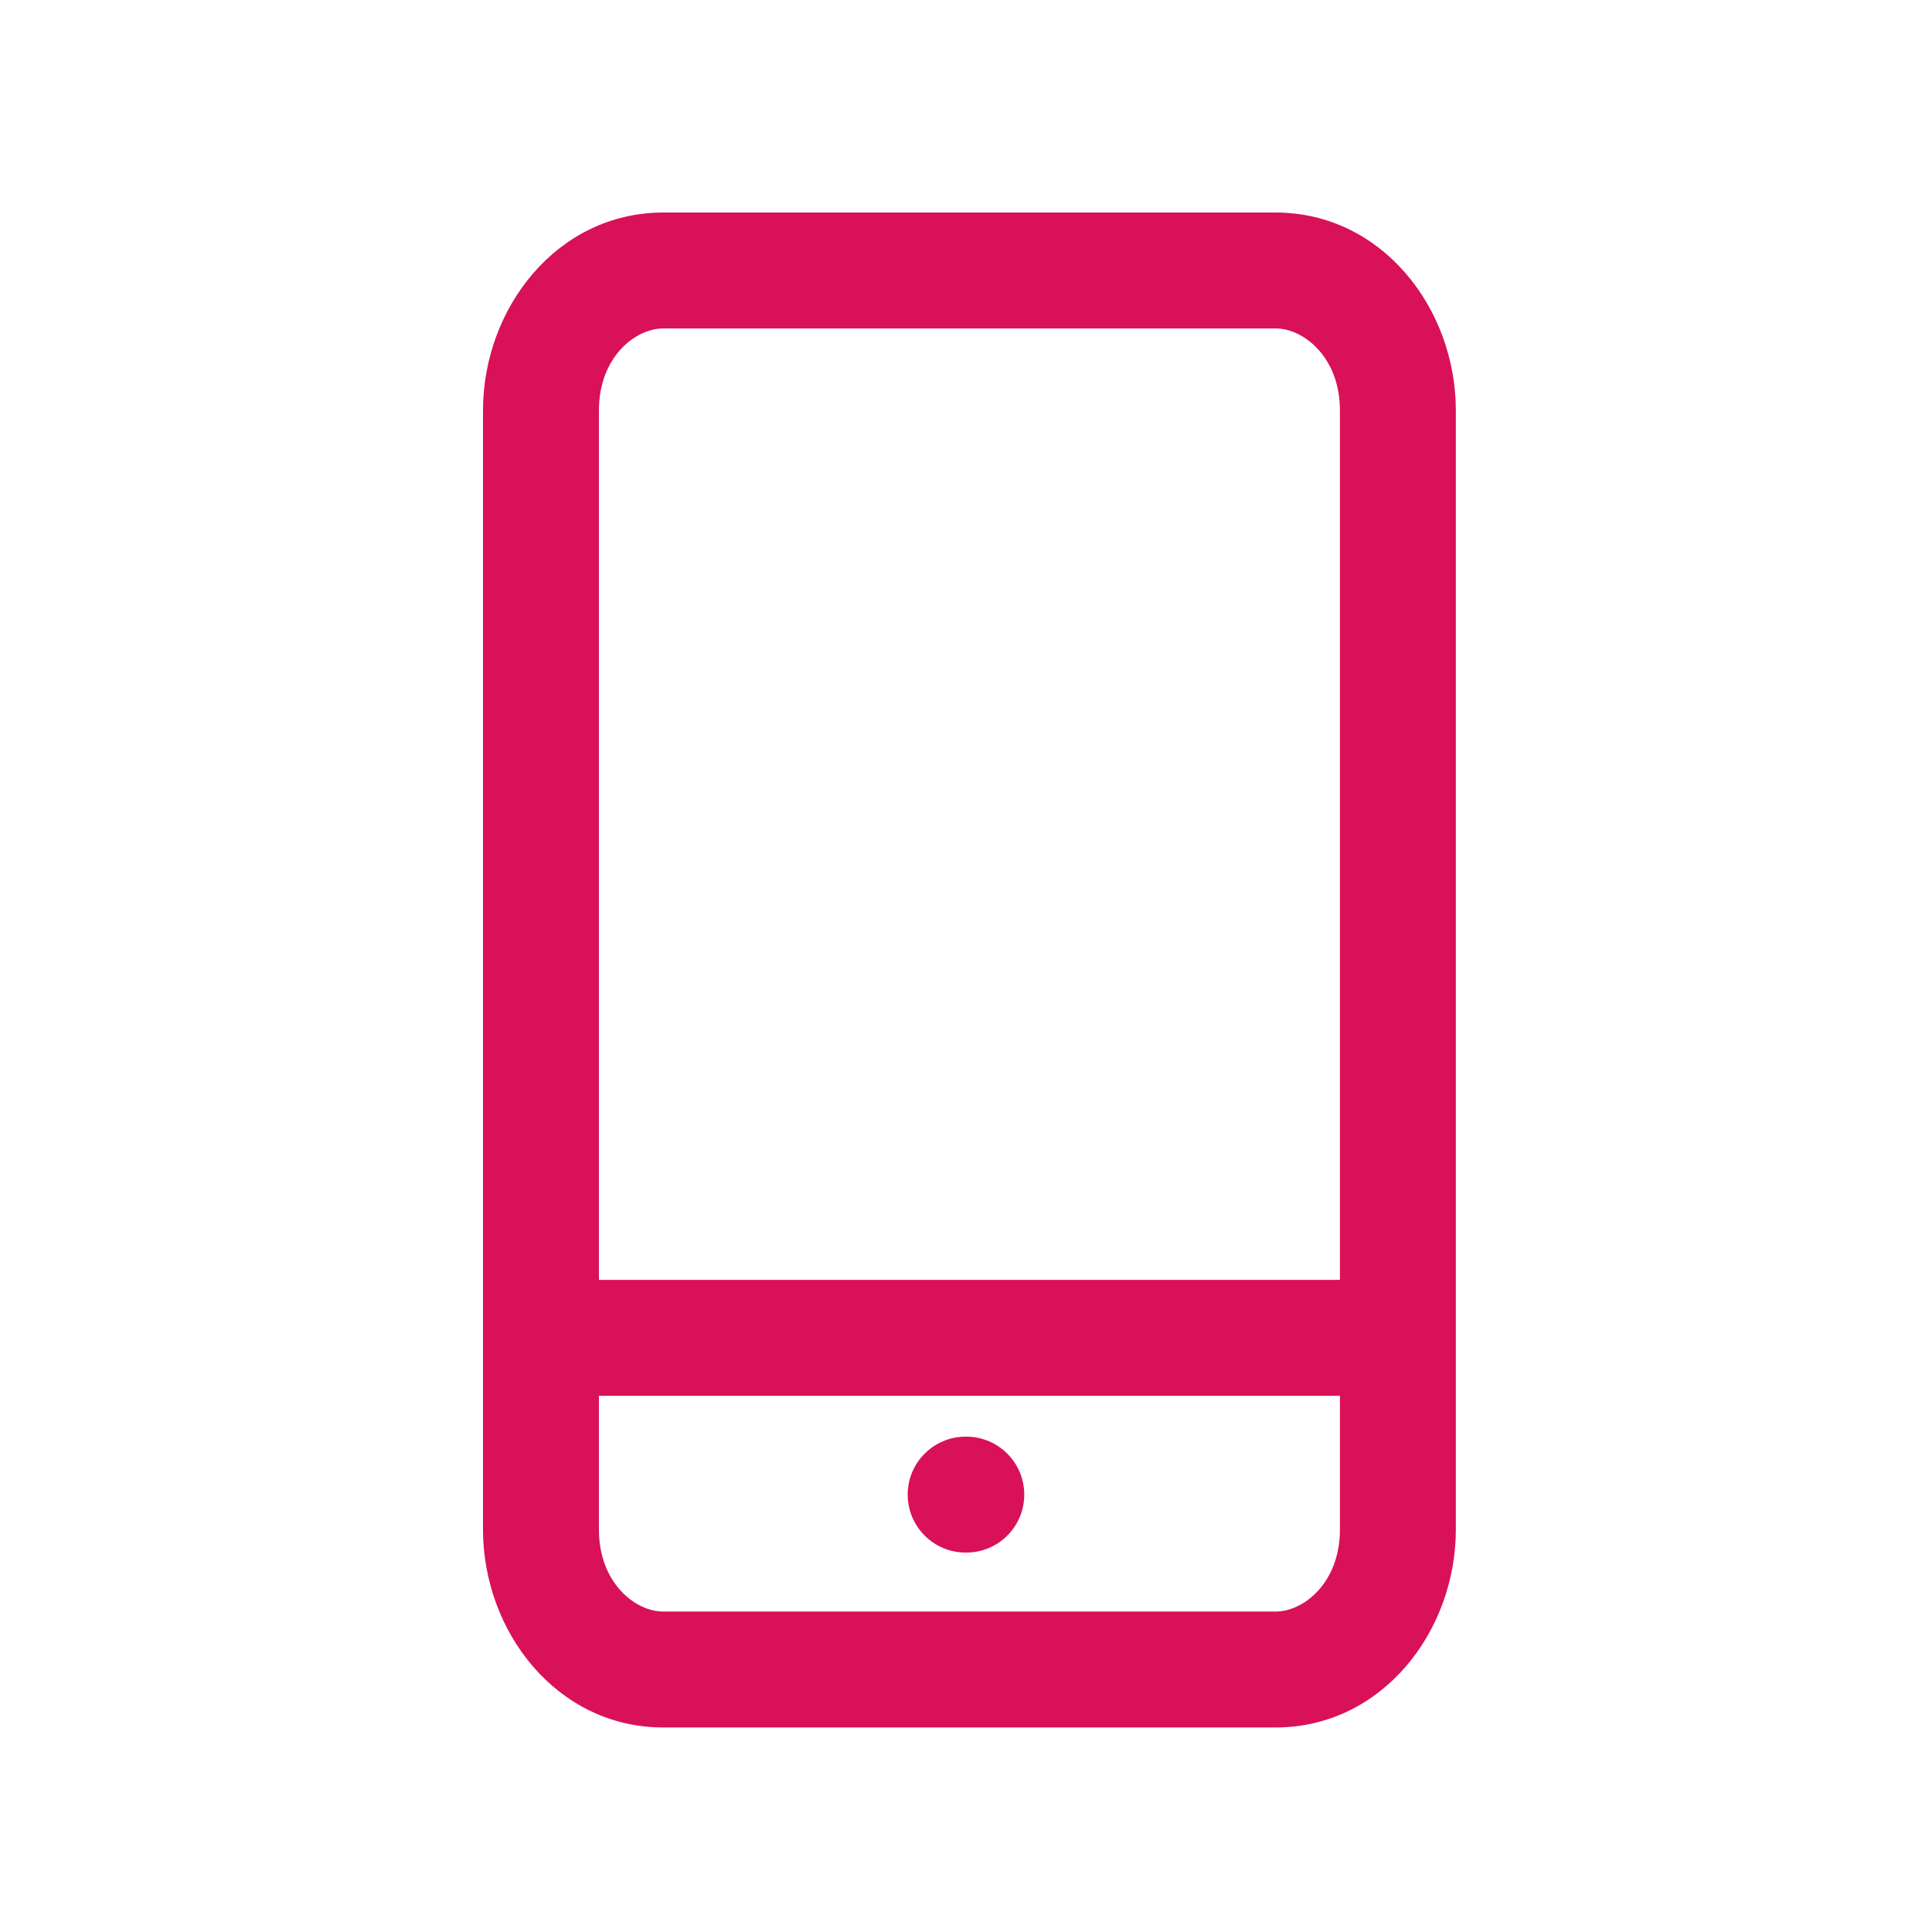
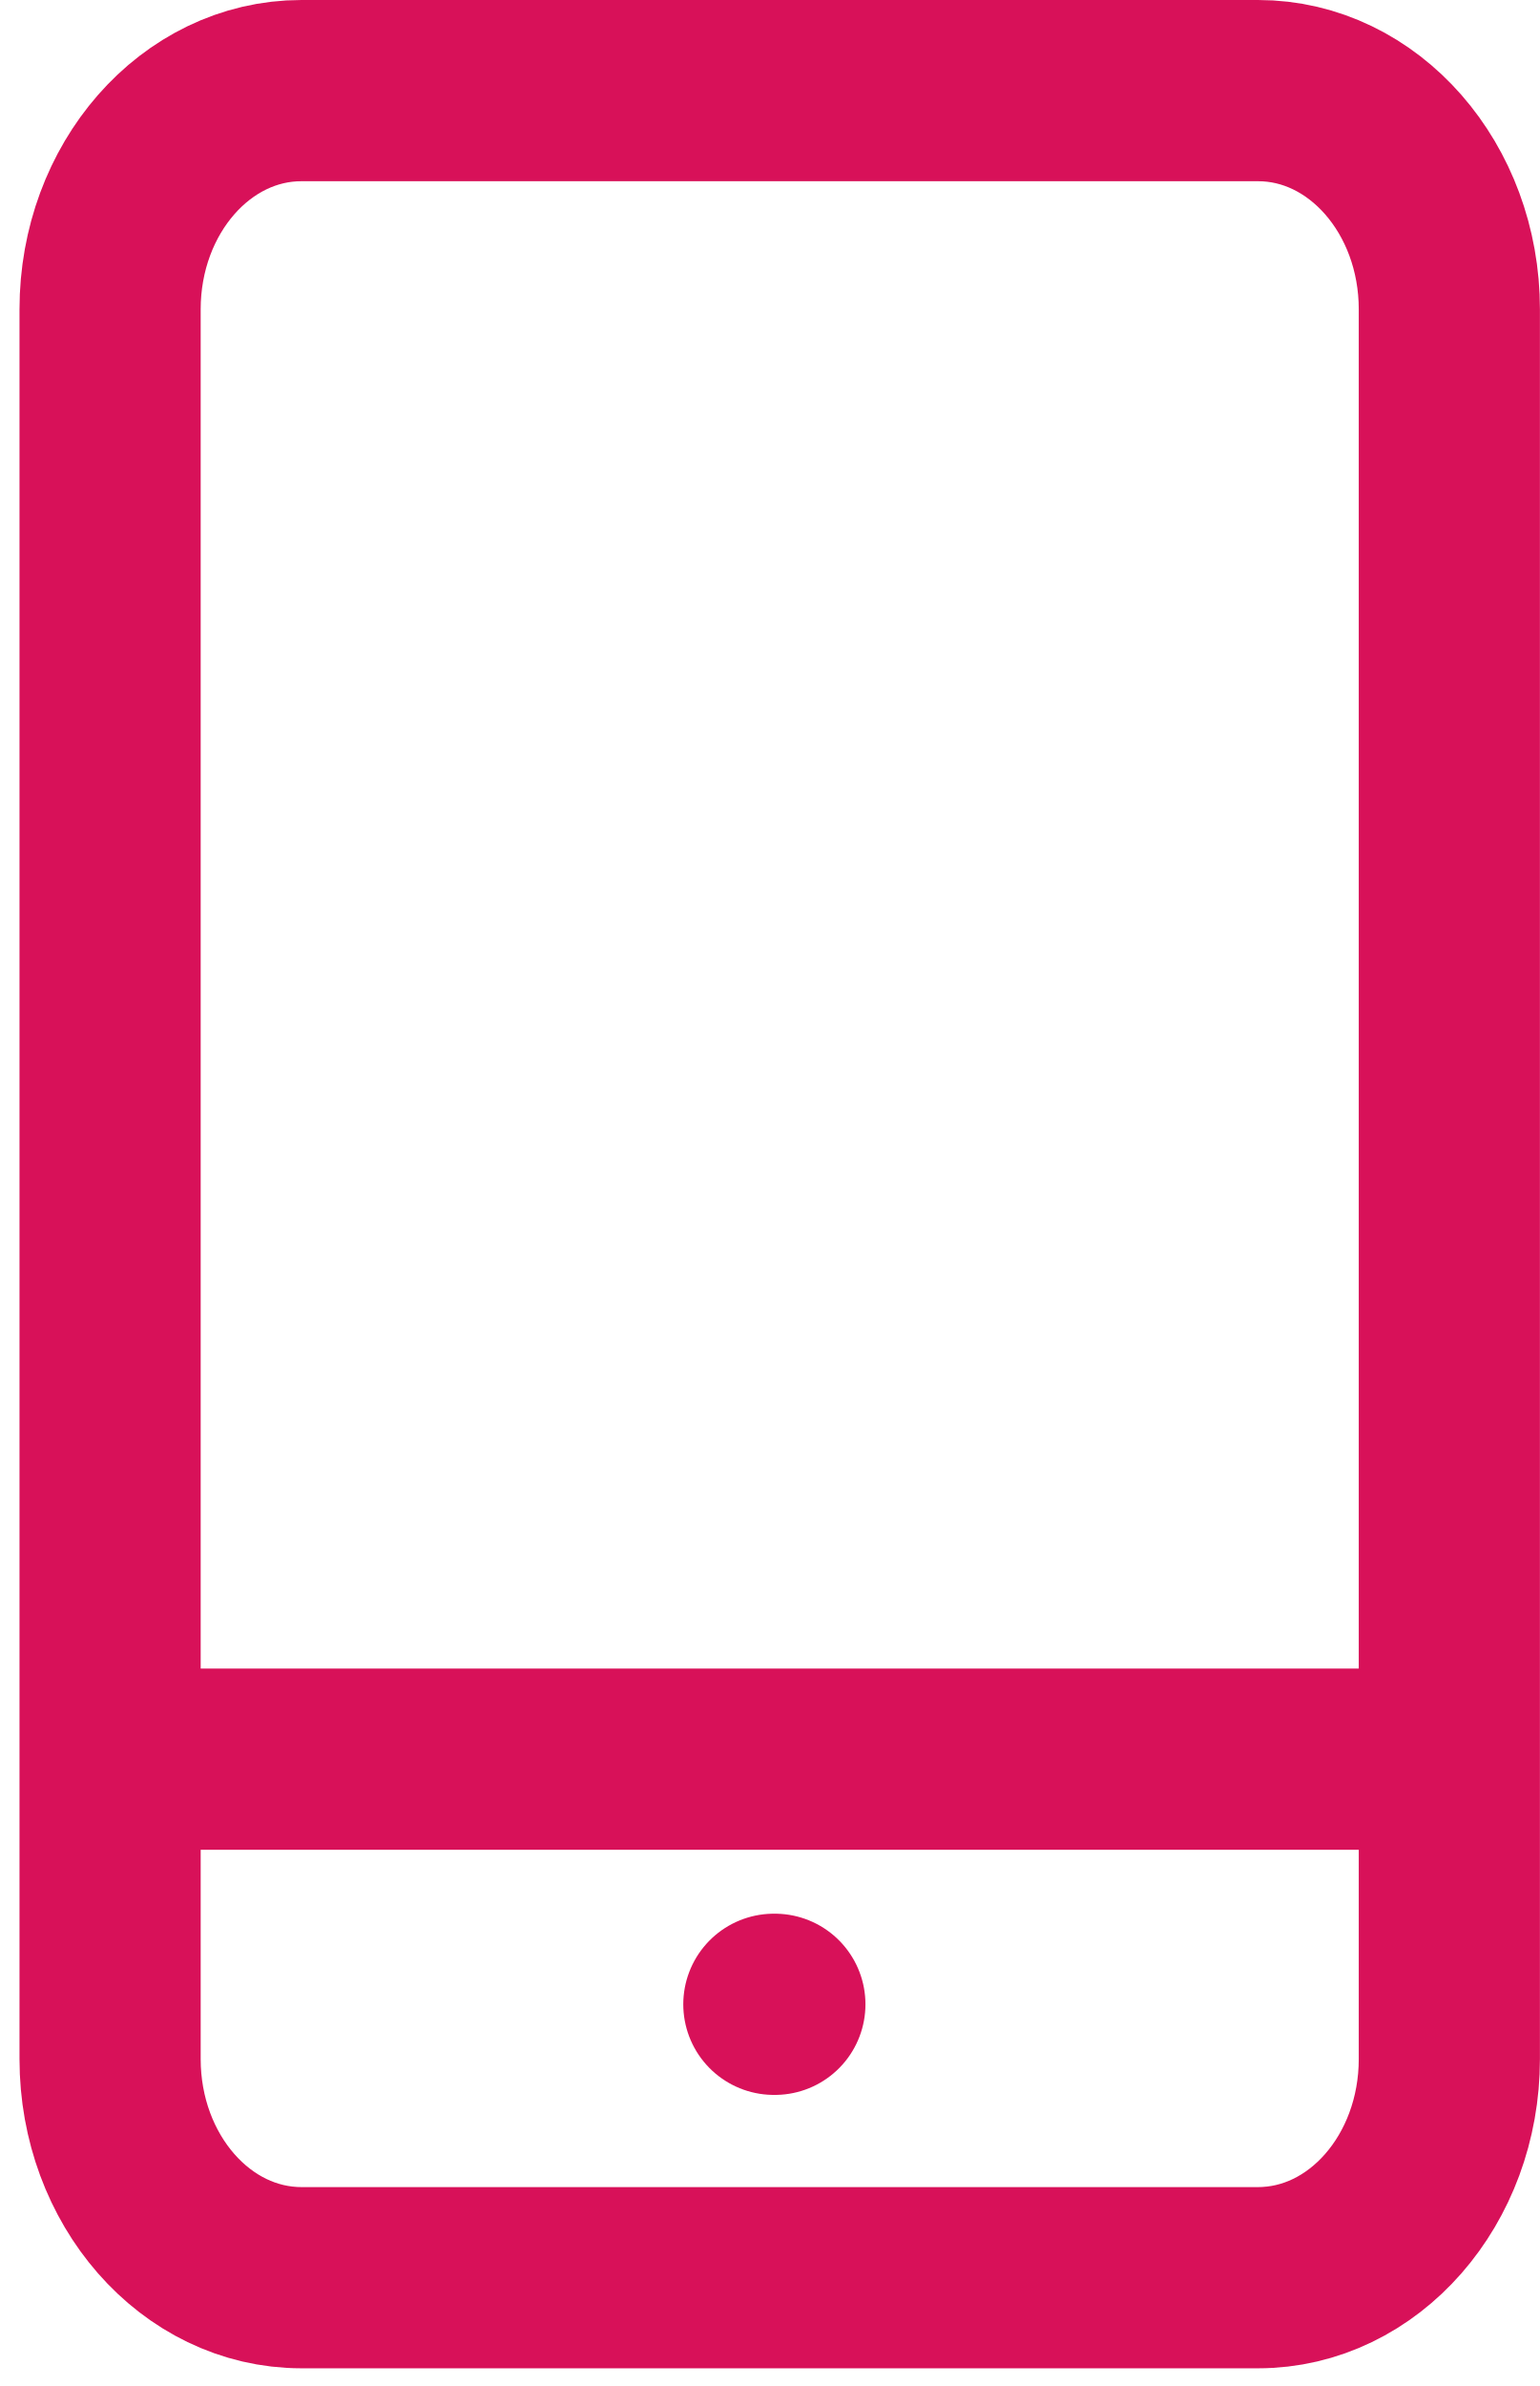
- <svg xmlns="http://www.w3.org/2000/svg" width="100" height="100" viewBox="0 0 100 100" fill="none">
-   <path fill-rule="evenodd" clip-rule="evenodd" d="M34.336 17C32.857 17 31 18.51 31 21.241V79.173C31 81.904 32.857 83.414 34.336 83.414H66.017C67.496 83.414 69.354 81.904 69.354 79.173V21.241C69.354 18.51 67.496 17 66.017 17H34.336ZM25 21.241C25 15.974 28.816 11 34.336 11H66.017C71.537 11 75.354 15.974 75.354 21.241V79.173C75.354 84.44 71.537 89.414 66.017 89.414H34.336C28.816 89.414 25 84.44 25 79.173V21.241Z" fill="#D81159" />
-   <path fill-rule="evenodd" clip-rule="evenodd" d="M46.982 77.361C46.982 75.704 48.326 74.361 49.982 74.361H50.015C51.672 74.361 53.015 75.704 53.015 77.361C53.015 79.018 51.672 80.361 50.015 80.361H49.982C48.326 80.361 46.982 79.018 46.982 77.361Z" fill="#D81159" />
-   <path fill-rule="evenodd" clip-rule="evenodd" d="M70.644 72.246H27.354V66.246H70.644V72.246Z" fill="#D81159" />
+ <svg xmlns="http://www.w3.org/2000/svg" width="51" height="79" viewBox="0 0 51 79" fill="none">
+   <path d="M41.664 3H9.983C6.483 3 3.646 6.242 3.646 10.241V68.173C3.646 72.172 6.483 75.414 9.983 75.414H41.664C45.163 75.414 48 72.172 48 68.173V10.241C48 6.242 45.163 3 41.664 3Z" stroke="#D81159" stroke-width="6" stroke-linecap="round" stroke-linejoin="round" />
+   <path d="M25.629 66.362H25.662" stroke="#D81159" stroke-width="6" stroke-linecap="round" stroke-linejoin="round" />
+   <line x1="3" y1="58.246" x2="46.291" y2="58.246" stroke="#D81159" stroke-width="6" />
</svg>
